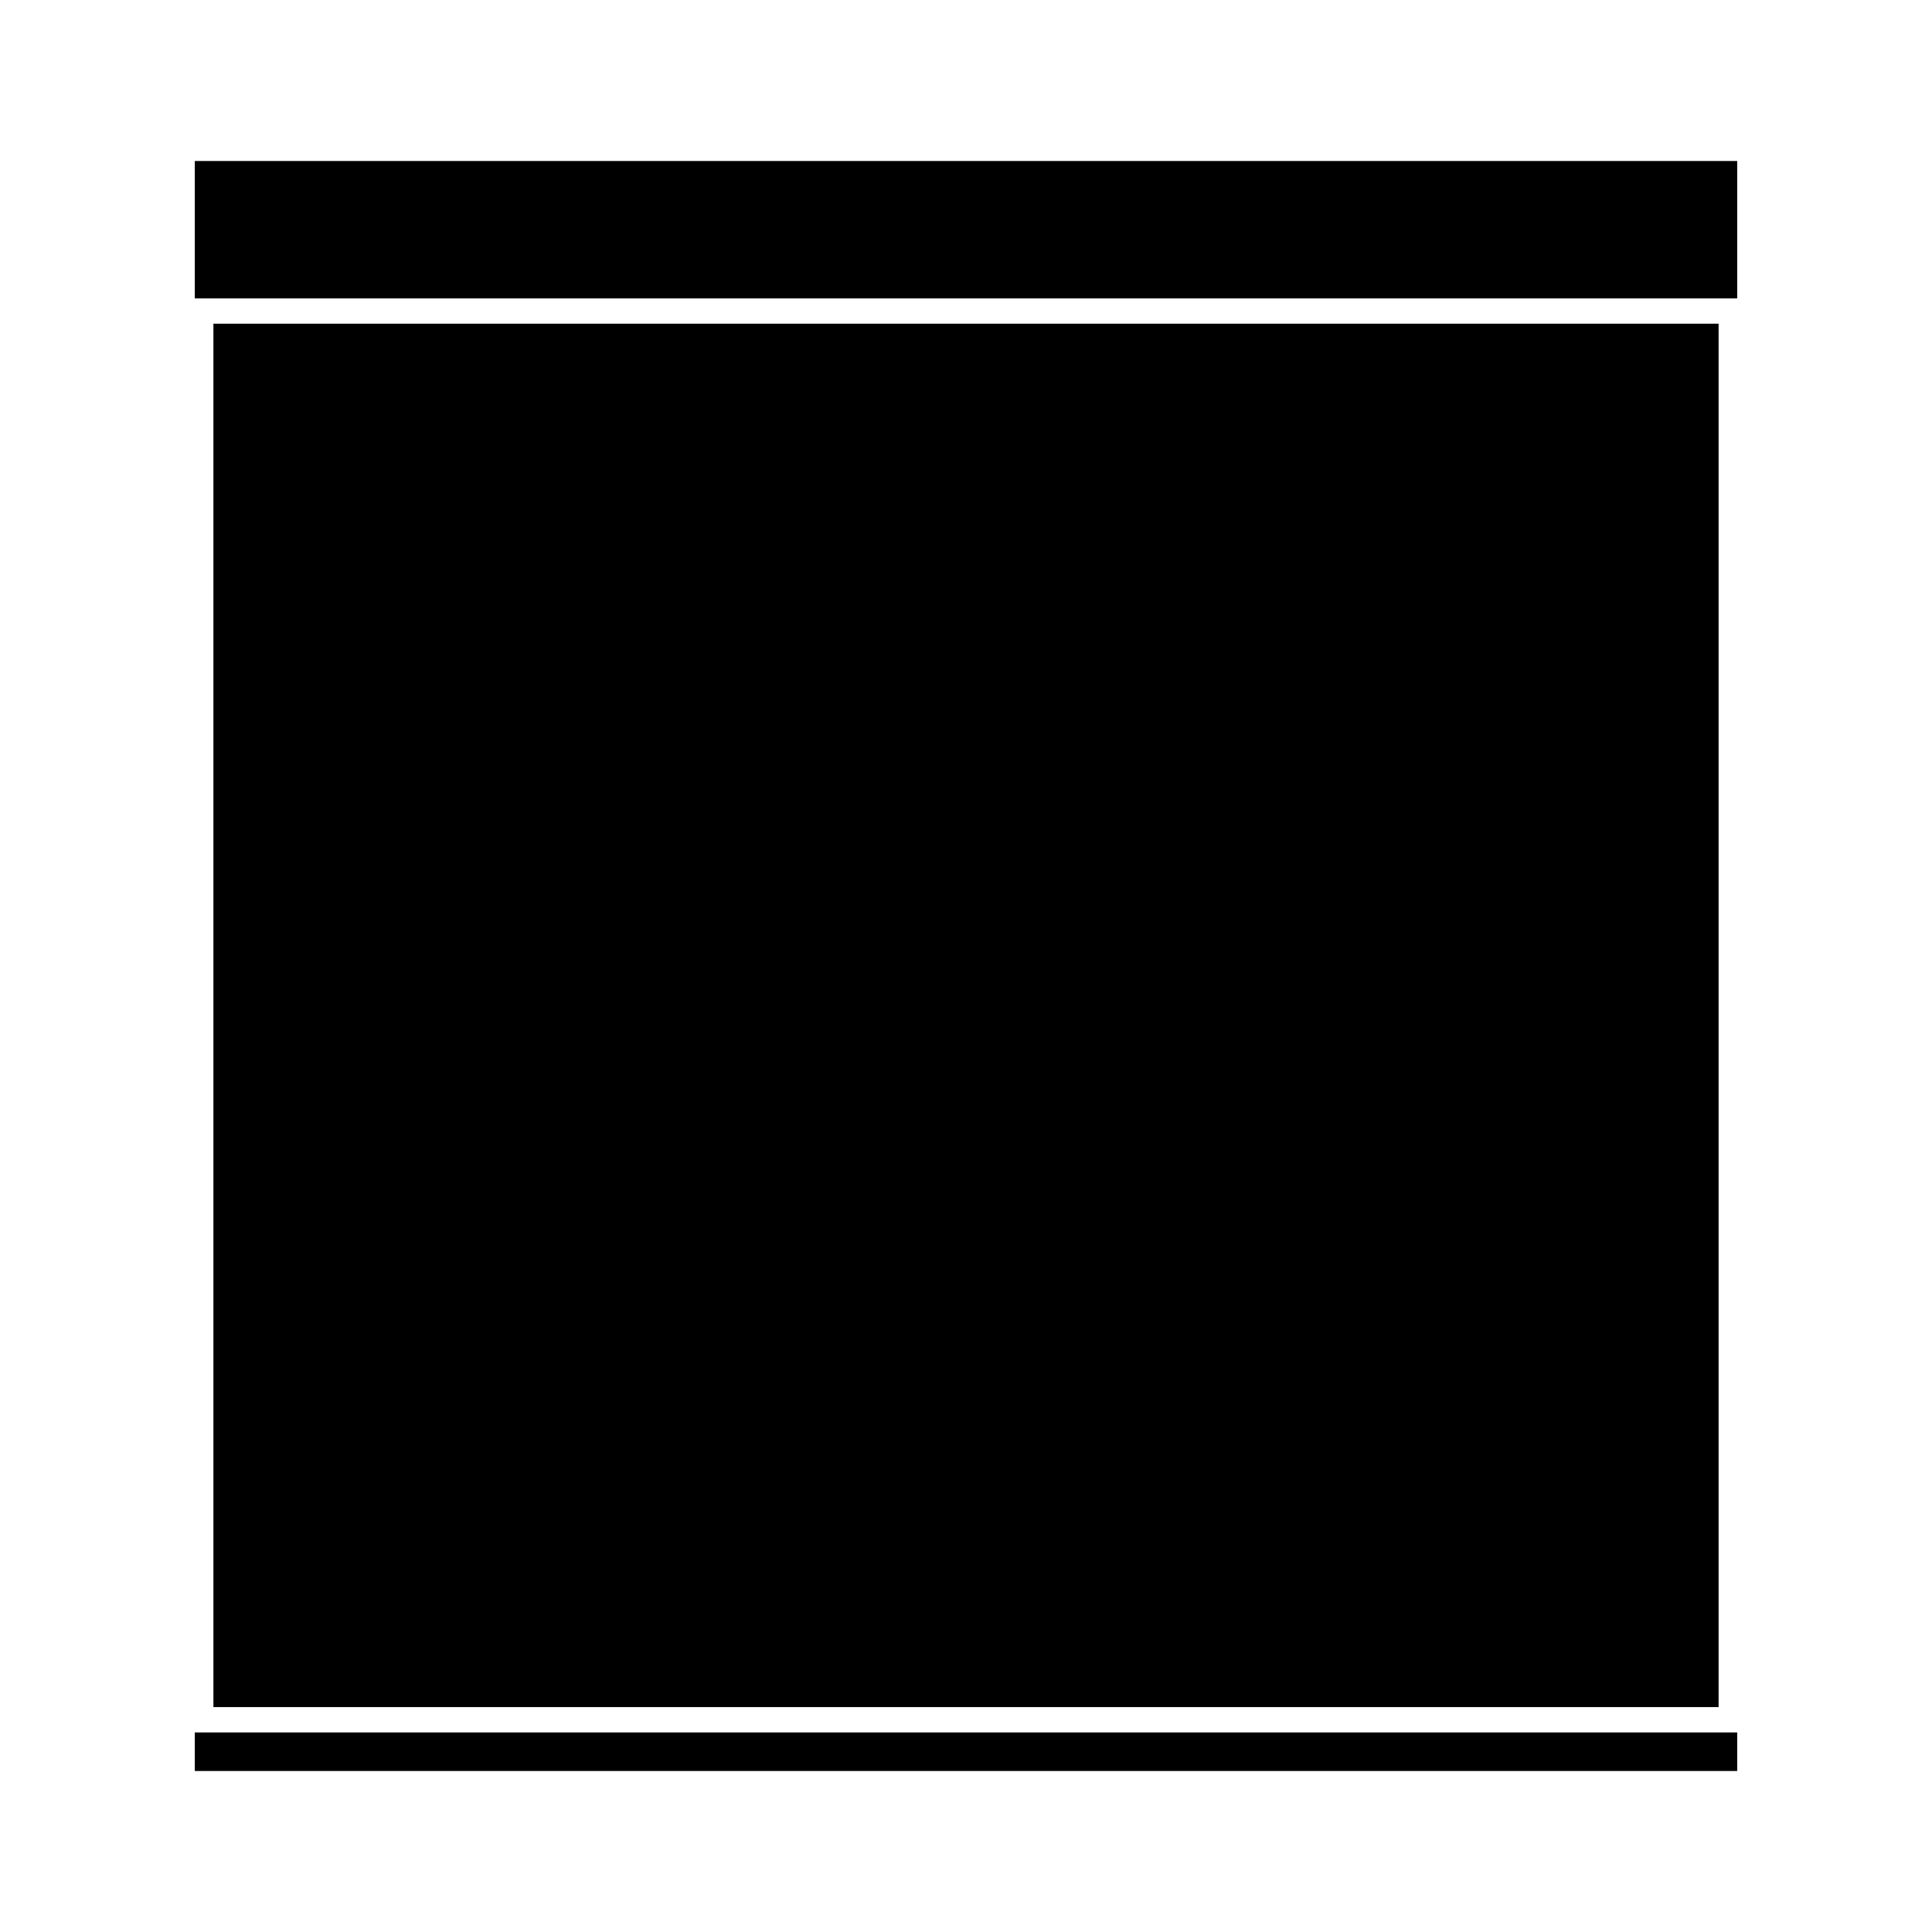
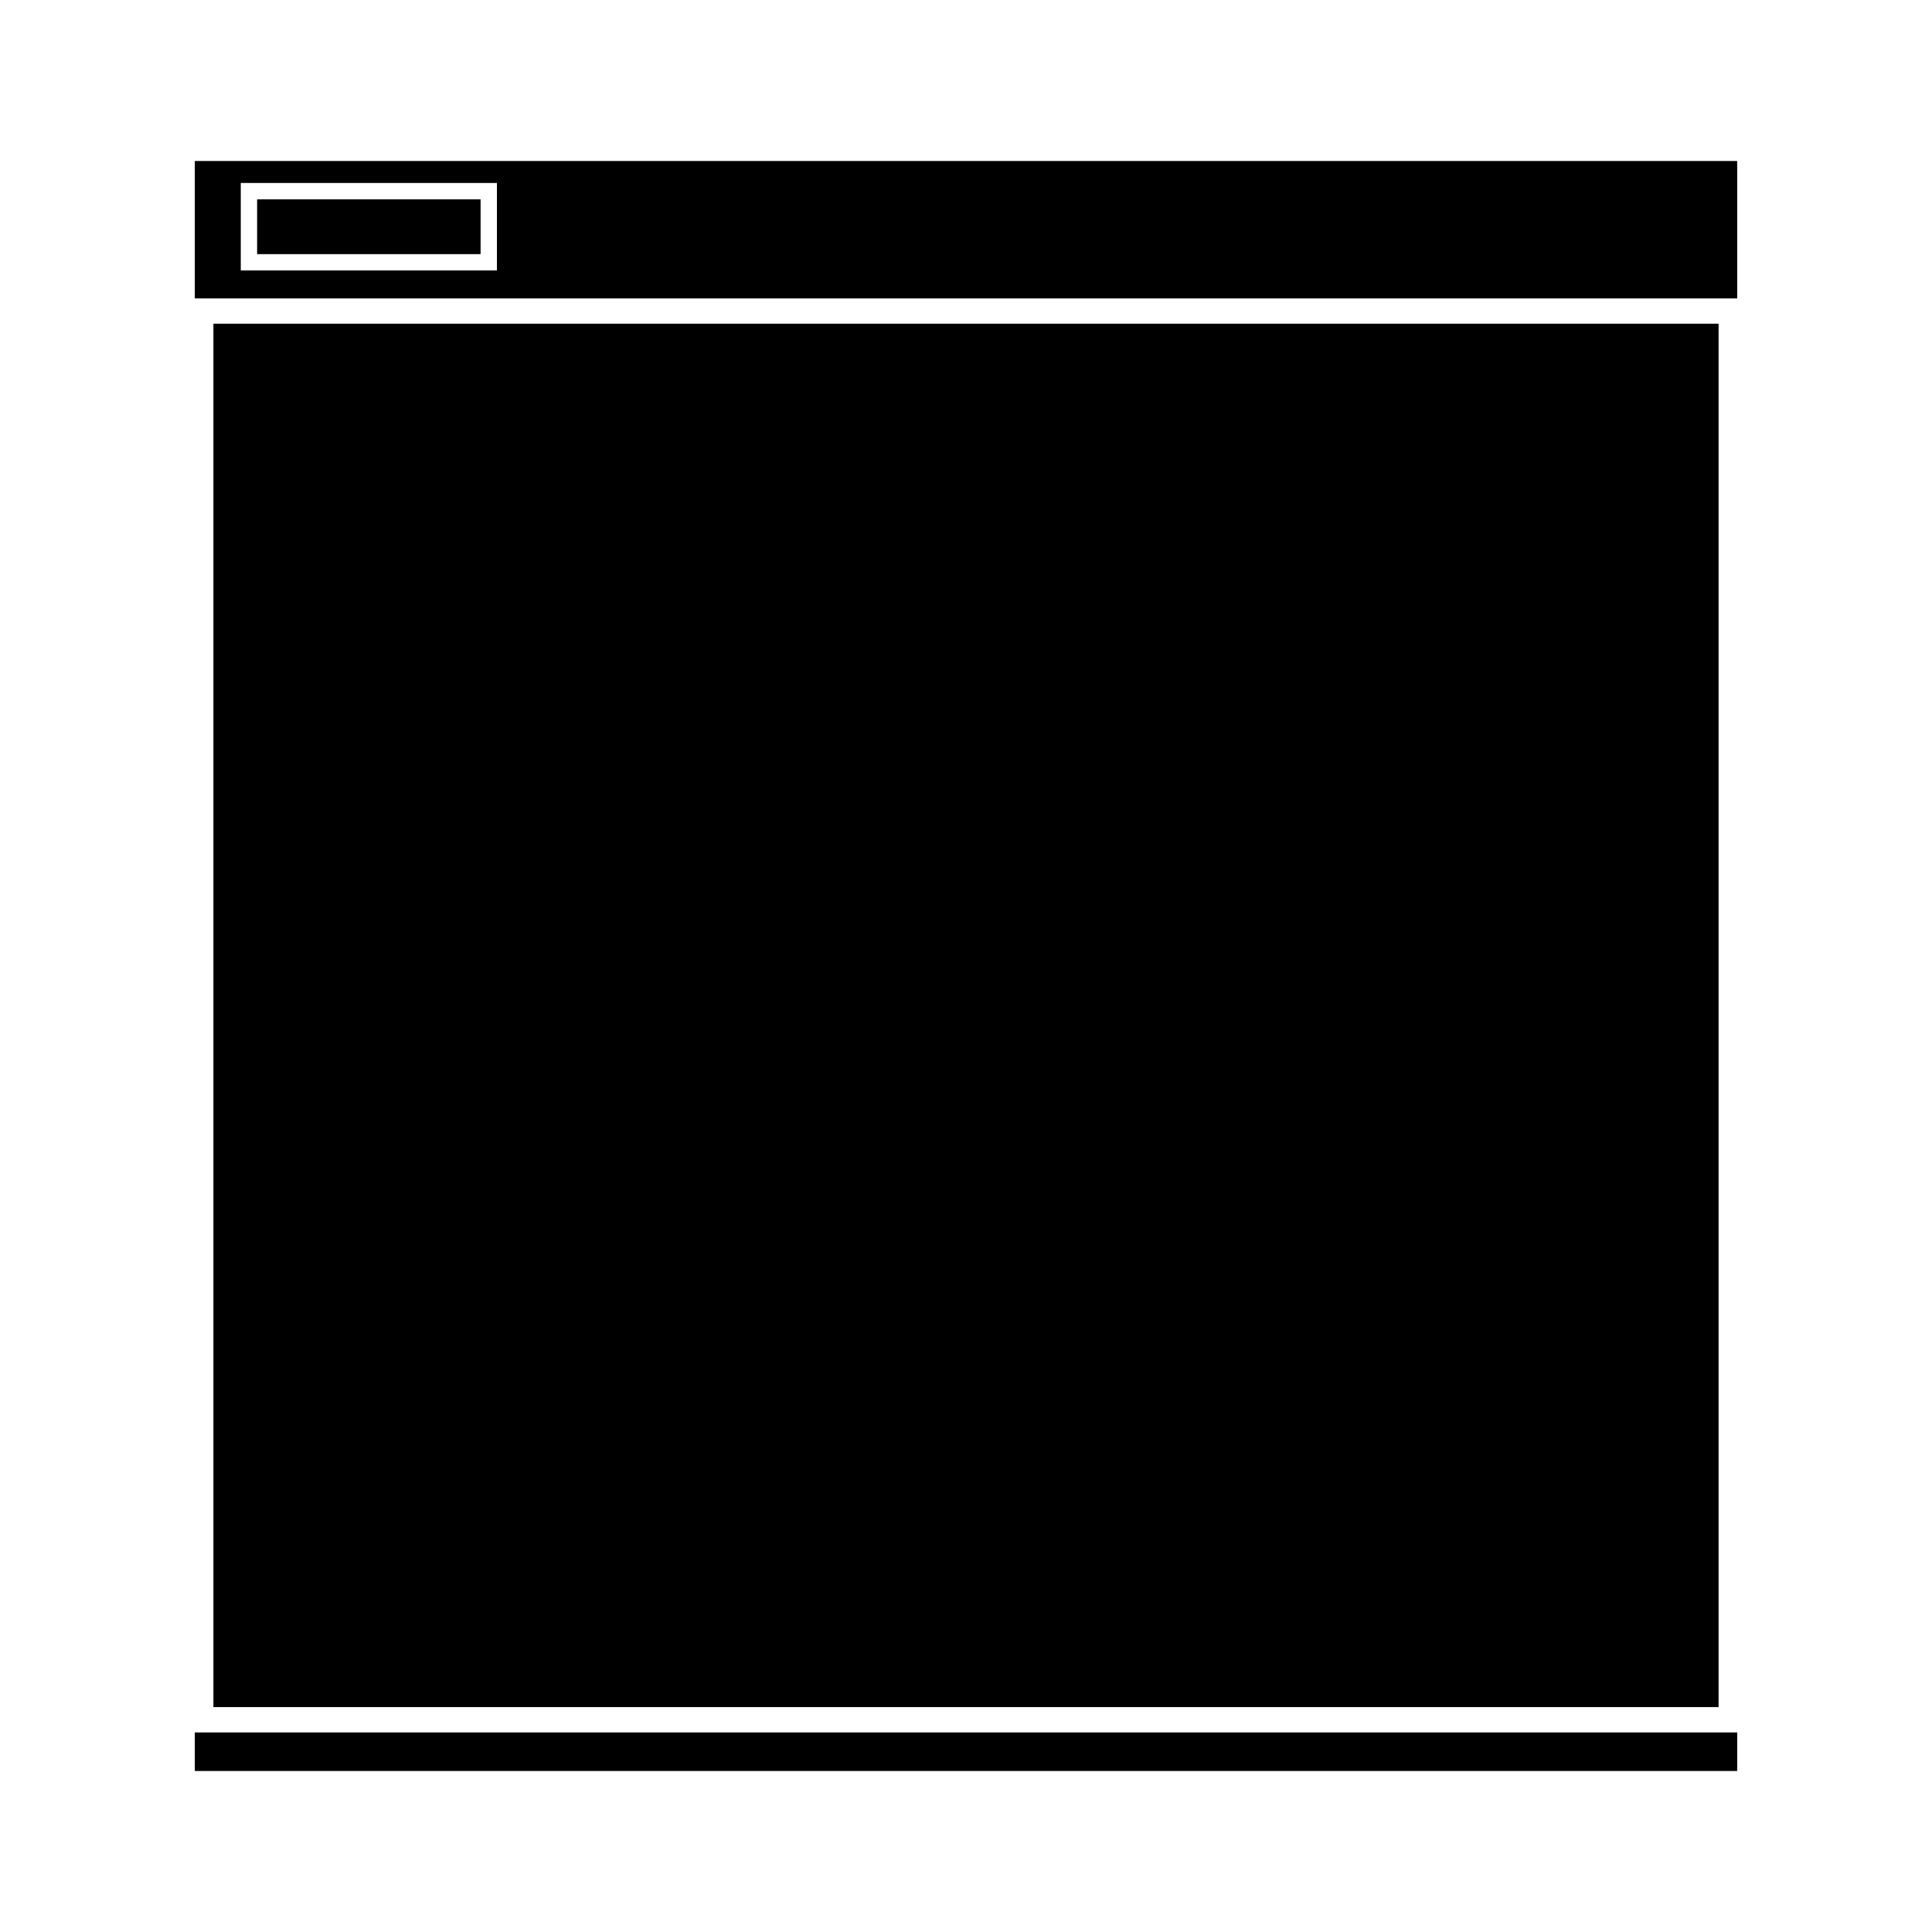
<svg xmlns="http://www.w3.org/2000/svg" viewBox="0 0 24 24" style="color: inherit;" role="img" aria-labelledby="title desc">
  <style>
    .shade-opening {
      transform-box: view-box;
      transform-origin: 0 4.021px;
      animation: shade-opening 5s cubic-bezier(0.4, 0, 0.2, 1) forwards;
    }

    .rail-opening {
      animation: rail-opening 5s cubic-bezier(0.4, 0, 0.2, 1) forwards;
    }

    @keyframes shade-opening {
      from { transform: scaleY(1); }
      to   { transform: scaleY(0.253593); }
    }

    @keyframes rail-opening {
      from { transform: translateY(0); }
      to   { transform: translateY(-12.827px); }
    }
  </style>
  <g fill="currentColor" shape-rendering="geometricPrecision">
-     <rect x="2.42" y="2" width="19.16" height="1.707" />
+     <path fill-rule="evenodd" d="M2.42 2H21.58V3.707H2.42Z M2.991 2.273H6.173V3.359H2.991Z M3.194 2.476H5.97V3.157H3.194Z" />
    <rect class="shade-opening" x="2.651" y="4.021" width="18.698" height="17.185" />
    <rect class="rail-opening" x="2.42" y="21.521" width="19.16" height="0.479" />
  </g>
</svg>
